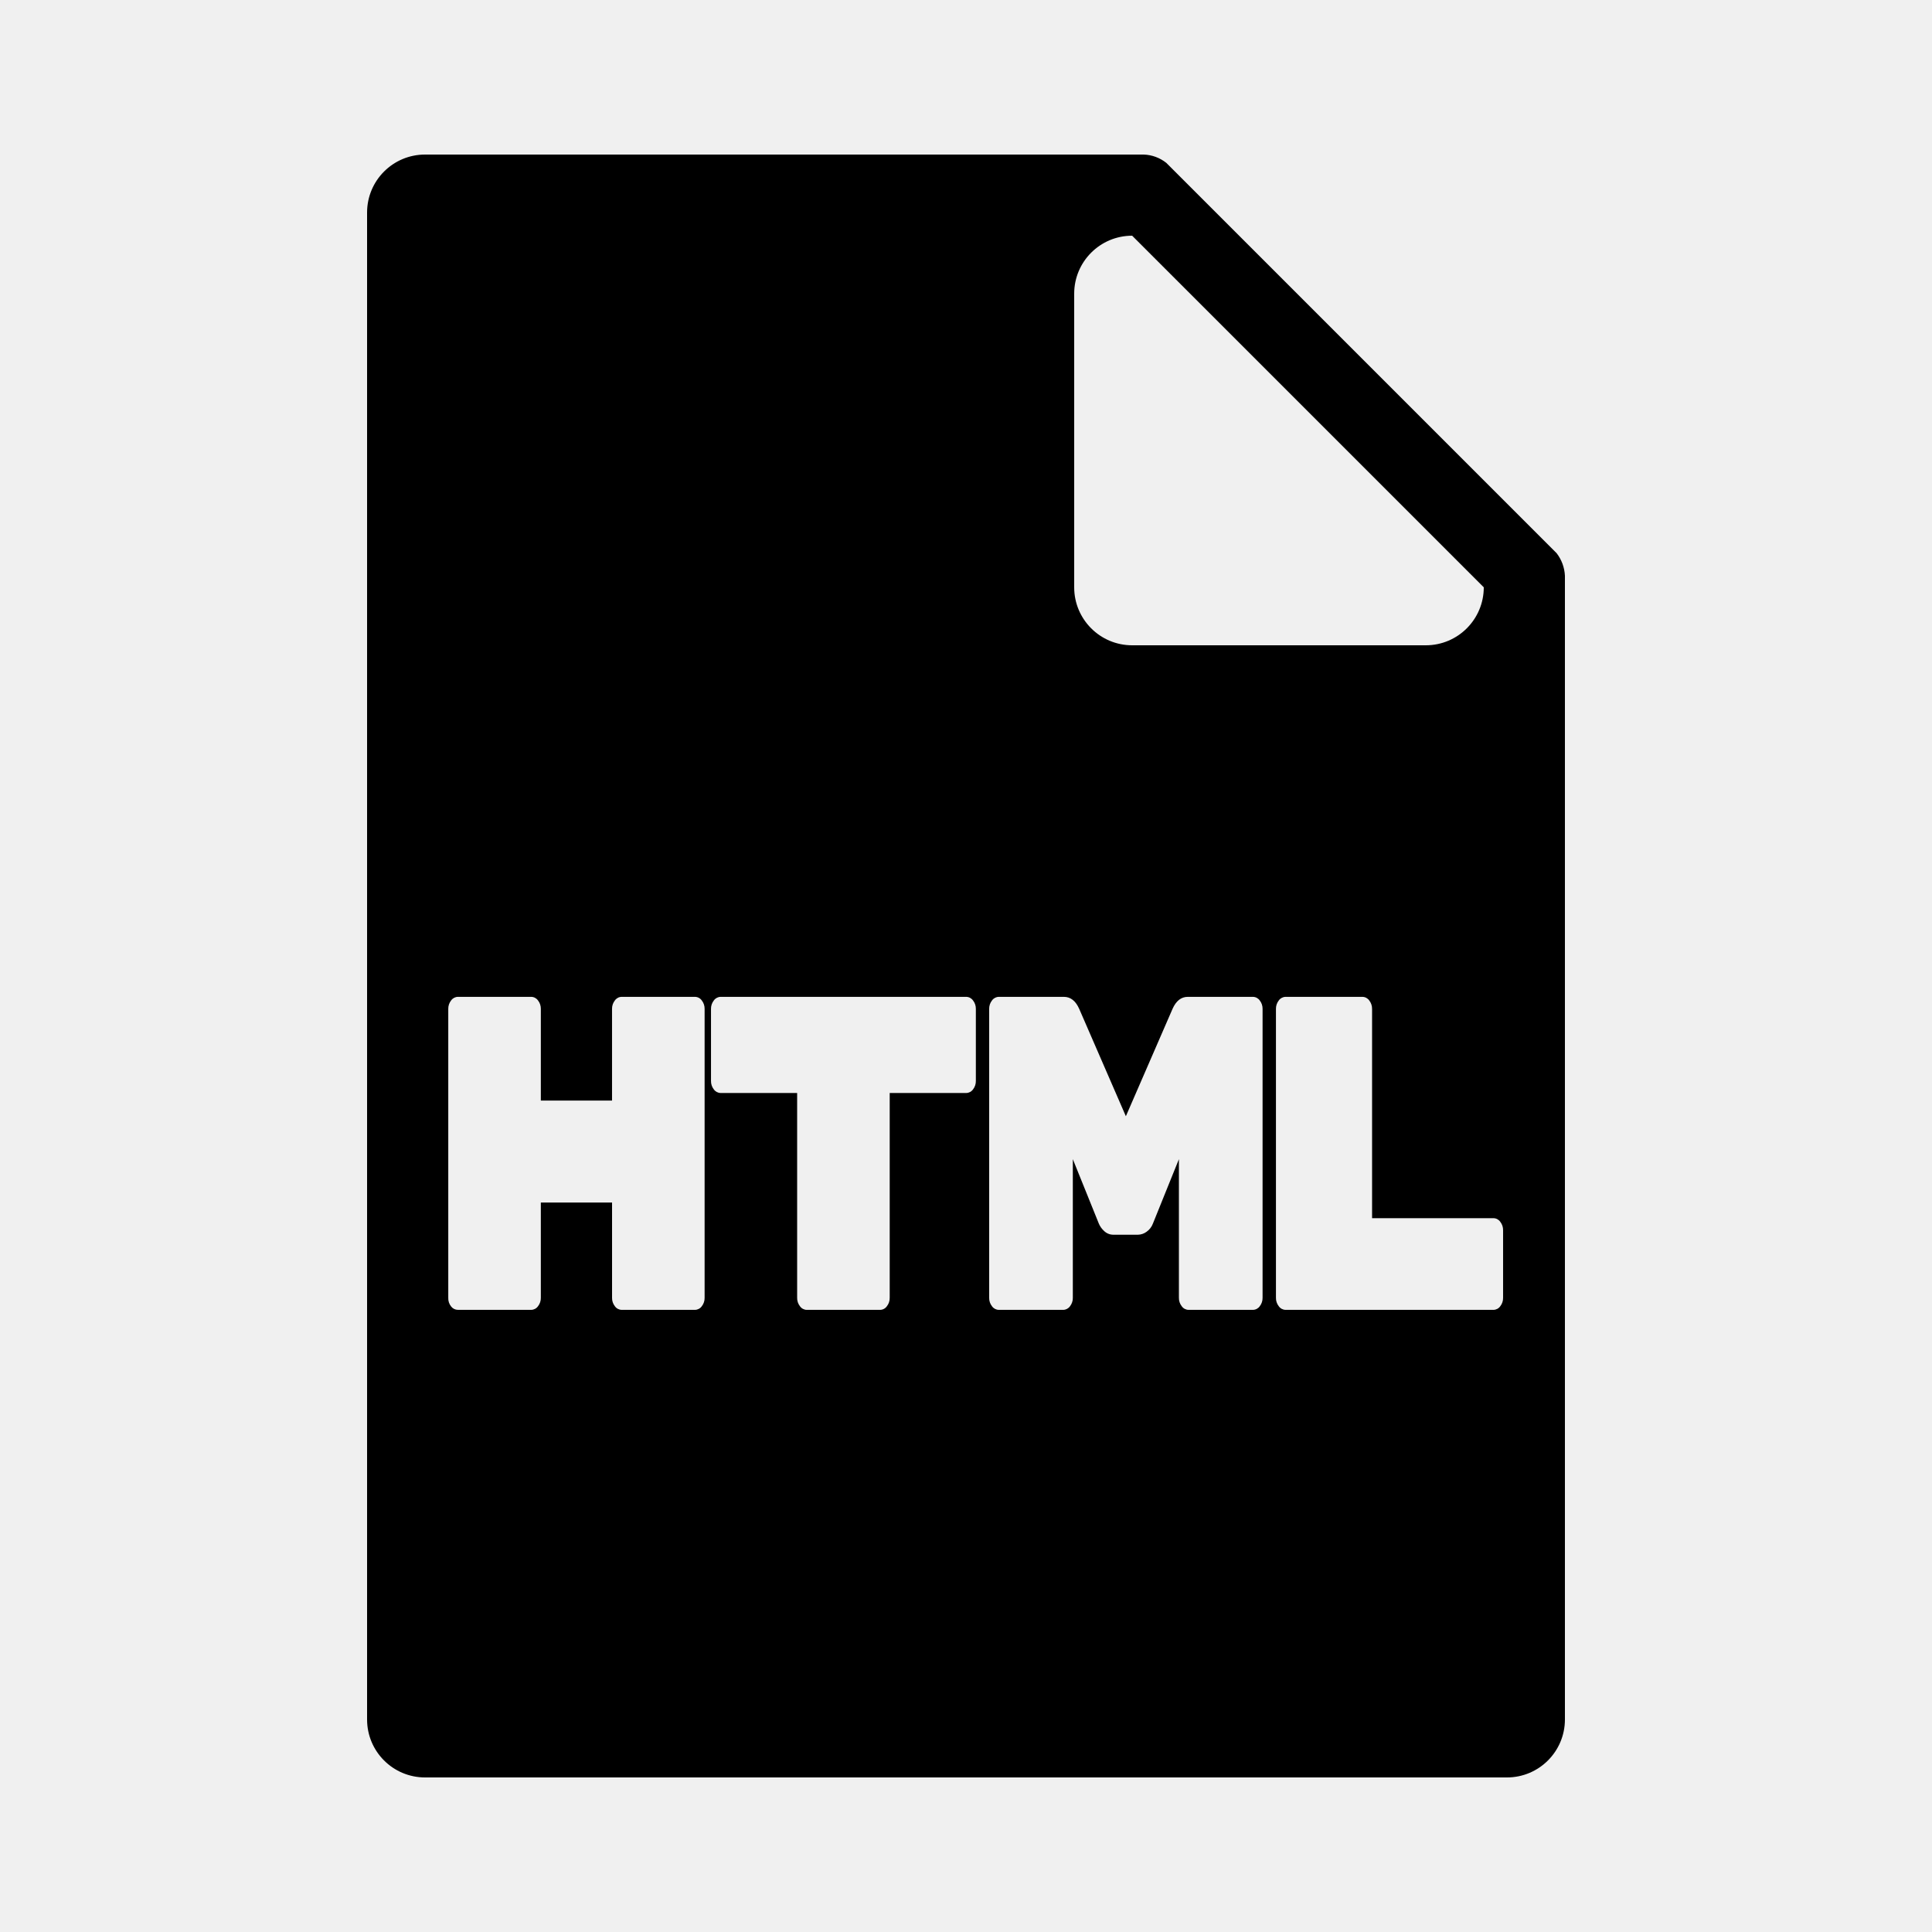
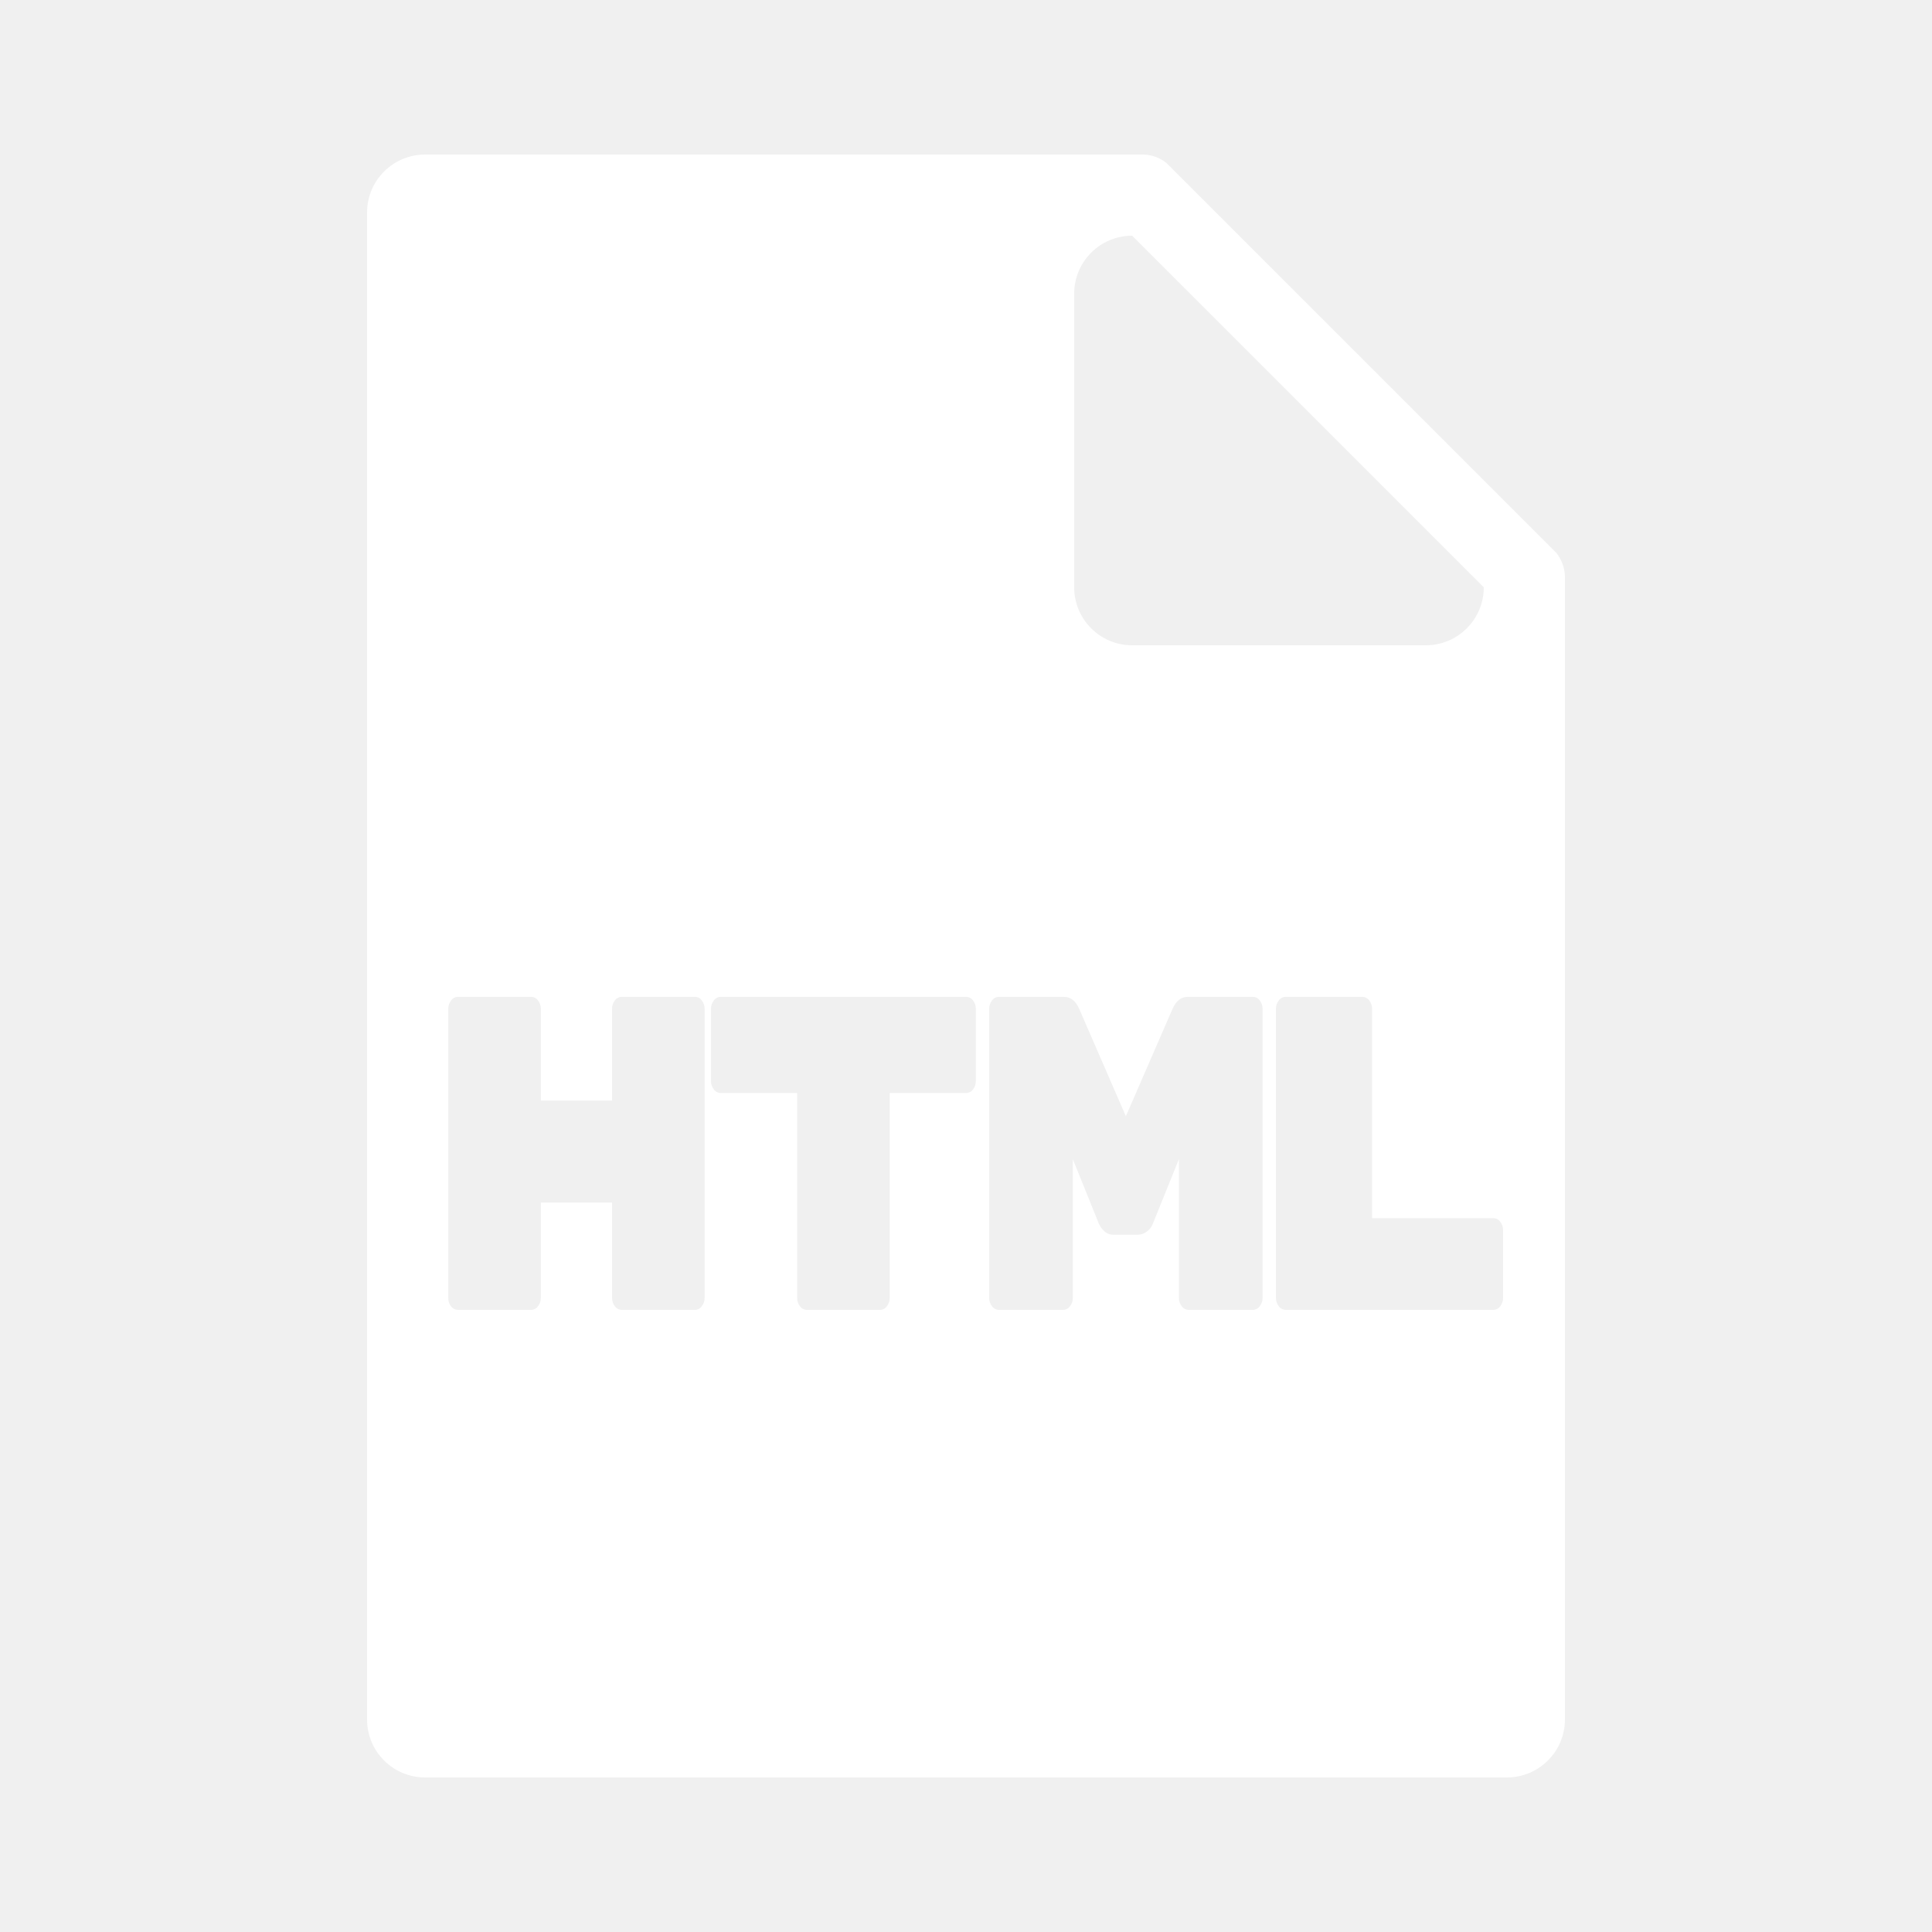
<svg xmlns="http://www.w3.org/2000/svg" width="100" height="100" viewBox="0 0 500 500">
  <defs>
    <style>
      .cls-1 {
+         fill: #fff;
        fill-rule: evenodd;
      }
    </style>
  </defs>
-   <path id="HTML_copia" data-name="HTML copia" class="cls-1" d="M390,460H110a15,15,0,0,1-15-15V55a15,15,0,0,1,15-15H296a9.928,9.928,0,0,1,5.837,2.149l101.01,101.01A10.354,10.354,0,0,1,405,149V445A15,15,0,0,1,390,460ZM293,61l91,91a15,15,0,0,1-15,15H293a15,15,0,0,1-15-15V76A15,15,0,0,1,293,61ZM159.132,258.91a3.423,3.423,0,0,0-.737,2.2v23.722H139.969V261.109a3.428,3.428,0,0,0-.737-2.2,2.188,2.188,0,0,0-1.751-.926H118.5a2.179,2.179,0,0,0-1.75.926,3.418,3.418,0,0,0-.738,2.2v74.754a3.355,3.355,0,0,0,.738,2.256,2.224,2.224,0,0,0,1.75.868h18.979a2.183,2.183,0,0,0,1.751-.926,3.418,3.418,0,0,0,.737-2.2V311.215H158.4v24.648a3.412,3.412,0,0,0,.737,2.2,2.177,2.177,0,0,0,1.751.926h18.979a2.179,2.179,0,0,0,1.75-.926,3.418,3.418,0,0,0,.737-2.2V261.109a3.428,3.428,0,0,0-.737-2.2,2.185,2.185,0,0,0-1.75-.926H160.883A2.183,2.183,0,0,0,159.132,258.91Zm25.612,0a3.417,3.417,0,0,0-.737,2.2v18.63a3.411,3.411,0,0,0,.737,2.2,2.179,2.179,0,0,0,1.75.926H206.3v53a3.407,3.407,0,0,0,.738,2.2,2.174,2.174,0,0,0,1.75.926h18.979a2.183,2.183,0,0,0,1.751-.926,3.423,3.423,0,0,0,.737-2.2v-53h19.808a2.182,2.182,0,0,0,1.75-.926,3.423,3.423,0,0,0,.737-2.2v-18.63a3.428,3.428,0,0,0-.737-2.2,2.185,2.185,0,0,0-1.75-.926H186.494A2.182,2.182,0,0,0,184.744,258.91Zm118.7,2.2-12.07,27.772-12.069-27.772q-1.381-3.124-3.962-3.125h-16.86a2.182,2.182,0,0,0-1.75.926,3.423,3.423,0,0,0-.737,2.2v74.754a3.412,3.412,0,0,0,.737,2.2,2.177,2.177,0,0,0,1.75.926h16.676a2.183,2.183,0,0,0,1.751-.926,3.418,3.418,0,0,0,.737-2.2V299.99l6.725,16.664a5.353,5.353,0,0,0,1.29,1.851,3.444,3.444,0,0,0,2.58,1.041h6.265a3.9,3.9,0,0,0,2.211-.752,4.53,4.53,0,0,0,1.658-2.14l6.726-16.664v35.873a3.412,3.412,0,0,0,.737,2.2,2.177,2.177,0,0,0,1.75.926h16.676a2.183,2.183,0,0,0,1.751-.926,3.418,3.418,0,0,0,.737-2.2V261.109a3.428,3.428,0,0,0-.737-2.2,2.188,2.188,0,0,0-1.751-.926h-16.86q-2.58,0-3.961,3.125h0Zm51.646,0a3.428,3.428,0,0,0-.737-2.2,2.185,2.185,0,0,0-1.75-.926h-19.9a2.182,2.182,0,0,0-1.75.926,3.417,3.417,0,0,0-.737,2.2v74.754a3.407,3.407,0,0,0,.737,2.2,2.177,2.177,0,0,0,1.75.926H386.51a2.179,2.179,0,0,0,1.75-.926,3.418,3.418,0,0,0,.737-2.2V318.389a3.426,3.426,0,0,0-.737-2.2,2.185,2.185,0,0,0-1.75-.926H355.093V261.109Z" />
+   <path id="filled" class="cls-1" d="M390,460H110a15,15,0,0,1-15-15V55a15,15,0,0,1,15-15H296a9.928,9.928,0,0,1,5.837,2.149l101.01,101.01A10.354,10.354,0,0,1,405,149V445A15,15,0,0,1,390,460ZM293,61l91,91a15,15,0,0,1-15,15H293a15,15,0,0,1-15-15V76A15,15,0,0,1,293,61ZM159.132,258.91a3.423,3.423,0,0,0-.737,2.2v23.722H139.969V261.109a3.434,3.434,0,0,0-.737-2.2,2.188,2.188,0,0,0-1.751-.926H118.5a2.179,2.179,0,0,0-1.75.926,3.418,3.418,0,0,0-.738,2.2v74.754a3.355,3.355,0,0,0,.738,2.256,2.224,2.224,0,0,0,1.75.868h18.979a2.183,2.183,0,0,0,1.751-.926,3.423,3.423,0,0,0,.737-2.2V311.215H158.4v24.648a3.412,3.412,0,0,0,.737,2.2,2.177,2.177,0,0,0,1.751.926h18.979a2.179,2.179,0,0,0,1.75-.926,3.418,3.418,0,0,0,.737-2.2V261.109a3.428,3.428,0,0,0-.737-2.2,2.185,2.185,0,0,0-1.75-.926H160.883A2.183,2.183,0,0,0,159.132,258.91Zm25.612,0a3.417,3.417,0,0,0-.737,2.2v18.63a3.411,3.411,0,0,0,.737,2.2,2.179,2.179,0,0,0,1.75.926H206.3v53a3.407,3.407,0,0,0,.738,2.2,2.174,2.174,0,0,0,1.75.926h18.979a2.183,2.183,0,0,0,1.751-.926,3.423,3.423,0,0,0,.737-2.2v-53h19.808a2.182,2.182,0,0,0,1.75-.926,3.423,3.423,0,0,0,.737-2.2v-18.63a3.428,3.428,0,0,0-.737-2.2,2.185,2.185,0,0,0-1.75-.926H186.494A2.182,2.182,0,0,0,184.744,258.91Zm118.7,2.2-12.07,27.772-12.069-27.772q-1.381-3.124-3.962-3.125h-16.86a2.182,2.182,0,0,0-1.75.926,3.423,3.423,0,0,0-.737,2.2v74.754a3.412,3.412,0,0,0,.737,2.2,2.177,2.177,0,0,0,1.75.926h16.676a2.183,2.183,0,0,0,1.751-.926,3.418,3.418,0,0,0,.737-2.2V299.99l6.725,16.663a5.346,5.346,0,0,0,1.29,1.852,3.444,3.444,0,0,0,2.58,1.041h6.265a3.9,3.9,0,0,0,2.211-.752,4.528,4.528,0,0,0,1.658-2.141l6.726-16.663v35.873a3.412,3.412,0,0,0,.737,2.2,2.177,2.177,0,0,0,1.75.926h16.676a2.183,2.183,0,0,0,1.751-.926,3.418,3.418,0,0,0,.737-2.2V261.109a3.428,3.428,0,0,0-.737-2.2,2.188,2.188,0,0,0-1.751-.926h-16.86q-2.58,0-3.961,3.125h0Zm51.646,0a3.428,3.428,0,0,0-.737-2.2,2.185,2.185,0,0,0-1.751-.926h-19.9a2.182,2.182,0,0,0-1.75.926,3.417,3.417,0,0,0-.737,2.2v74.754a3.407,3.407,0,0,0,.737,2.2,2.177,2.177,0,0,0,1.75.926H386.51a2.179,2.179,0,0,0,1.75-.926,3.418,3.418,0,0,0,.737-2.2V318.389a3.426,3.426,0,0,0-.737-2.2,2.185,2.185,0,0,0-1.75-.926H355.093V261.109Z" />
</svg>
